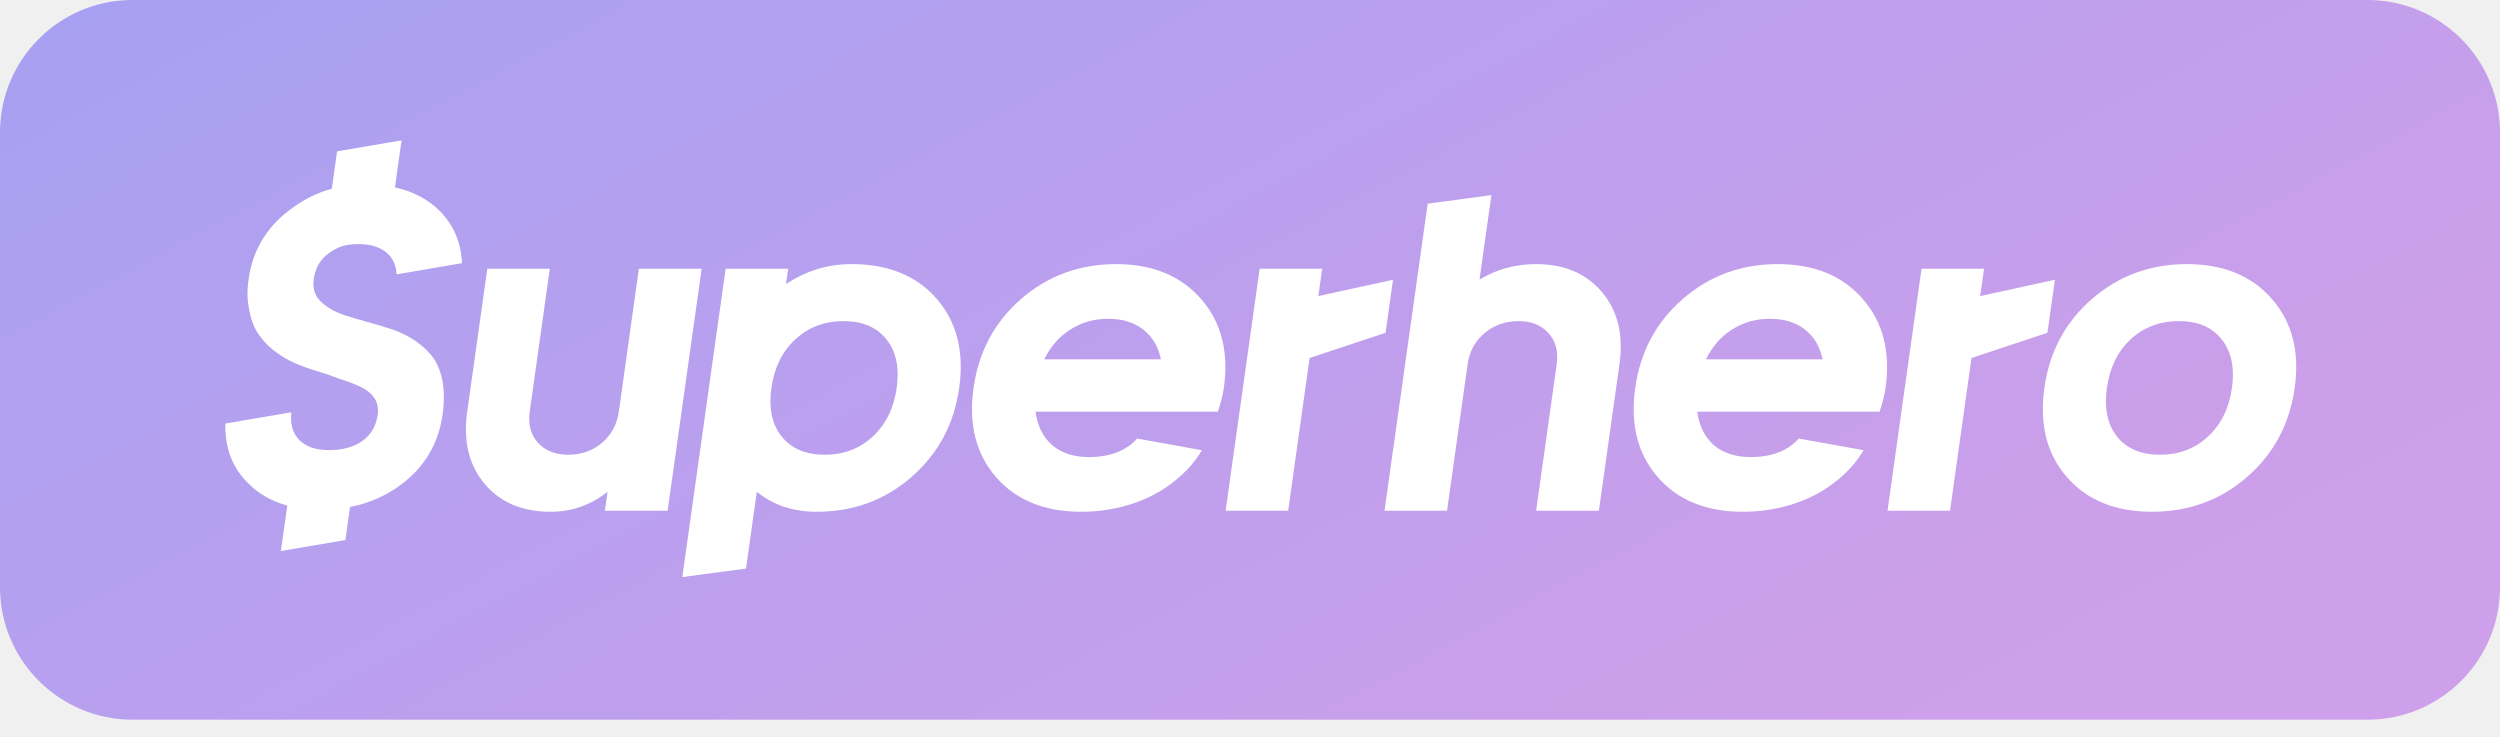
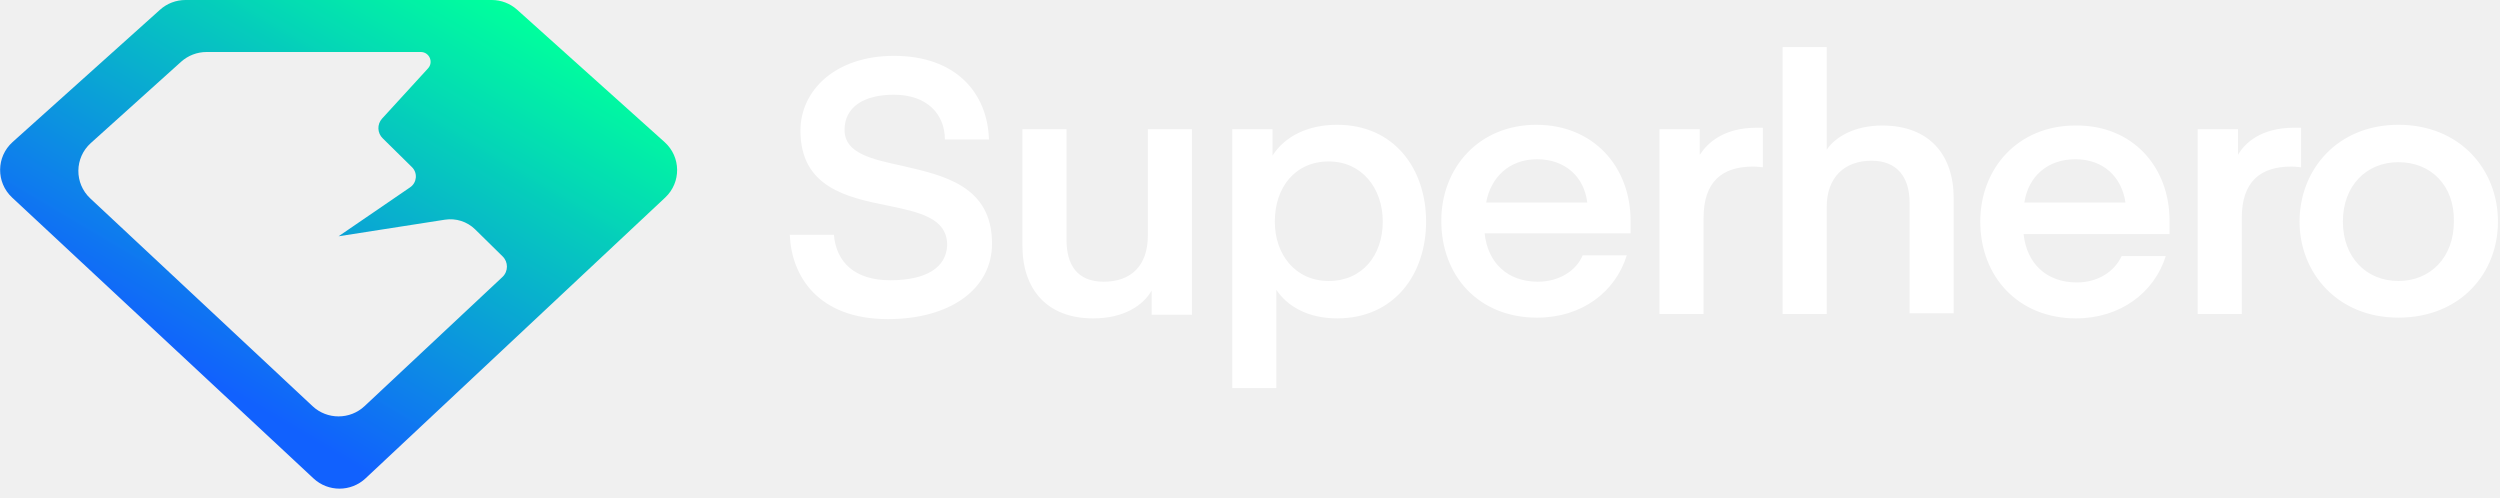
- <svg xmlns="http://www.w3.org/2000/svg" viewBox="0 0 112 33" fill="none">
-   <g clip-path="url(#clip0_29797_14012)">
-     <rect width="112" height="32.242" rx="5.939" fill="url(#paint0_linear_29797_14012)" fill-opacity="0.5" />
-     <path d="M17.99 6.287L15.101 6.78L14.865 8.456C14.163 8.643 13.544 8.969 12.938 9.434C11.915 10.22 11.315 11.245 11.137 12.51C11.054 13.101 11.081 13.462 11.171 13.921C11.259 14.386 11.417 14.765 11.643 15.057C11.86 15.356 12.126 15.613 12.44 15.829C12.745 16.051 13.079 16.228 13.439 16.36C13.791 16.5 14.15 16.621 14.514 16.726C14.698 16.779 14.834 16.832 14.968 16.883C15.095 16.932 15.22 16.981 15.38 17.028C15.702 17.132 15.988 17.247 16.237 17.372C16.479 17.497 16.664 17.66 16.79 17.862C16.916 18.064 16.959 18.303 16.92 18.582C16.849 19.089 16.622 19.478 16.24 19.749C15.85 20.027 15.353 20.166 14.749 20.166C14.146 20.166 13.694 20.01 13.394 19.697C13.111 19.402 12.997 18.993 13.052 18.47L10.096 18.974C10.068 20.029 10.39 20.902 11.063 21.595C11.547 22.102 12.15 22.454 12.87 22.65L12.584 24.686L15.474 24.193L15.681 22.714C16.557 22.543 17.342 22.191 18.036 21.658C19.052 20.872 19.649 19.847 19.826 18.582C19.909 17.998 19.904 17.48 19.813 17.028C19.721 16.583 19.565 16.221 19.344 15.943C19.117 15.665 18.849 15.425 18.54 15.224C18.224 15.022 17.889 14.863 17.533 14.744C17.171 14.626 16.81 14.518 16.452 14.421C16.094 14.324 15.753 14.223 15.431 14.119C14.984 13.977 14.37 13.64 14.158 13.226C14.073 13.062 14.008 12.837 14.054 12.51C14.125 12.003 14.352 11.614 14.734 11.342C15.116 11.071 15.443 10.936 16.047 10.936C16.651 10.936 17.106 11.092 17.413 11.405C17.631 11.632 17.748 11.927 17.766 12.29L20.698 11.79C20.657 10.884 20.339 10.119 19.745 9.497C19.204 8.94 18.52 8.573 17.694 8.394L17.99 6.287Z" fill="white" />
-     <path d="M63.96 9.125L62.026 22.882H64.827L65.75 16.316C65.83 15.745 66.081 15.283 66.503 14.929C66.926 14.567 67.436 14.386 68.032 14.386C68.608 14.386 69.056 14.567 69.378 14.929C69.699 15.29 69.82 15.752 69.741 16.316L68.818 22.882H71.629L72.552 16.316C72.737 15.002 72.477 13.928 71.773 13.094C71.07 12.252 70.087 11.832 68.823 11.832C67.882 11.832 67.035 12.065 66.282 12.53L66.815 8.74L63.96 9.125Z" fill="white" />
-     <path fill-rule="evenodd" clip-rule="evenodd" d="M35.309 12.04H32.508L30.567 25.854L33.422 25.47L33.905 22.03C34.635 22.628 35.53 22.927 36.59 22.927C38.226 22.927 39.639 22.409 40.831 21.373C42.031 20.33 42.744 18.999 42.972 17.379C43.2 15.752 42.865 14.421 41.964 13.386C41.064 12.35 39.792 11.832 38.15 11.832C37.09 11.832 36.11 12.131 35.212 12.729L35.309 12.04ZM37.791 14.386C38.64 14.386 39.279 14.658 39.709 15.2C40.145 15.742 40.299 16.468 40.171 17.379C40.043 18.29 39.685 19.016 39.096 19.558C38.514 20.101 37.799 20.372 36.949 20.372C36.1 20.372 35.457 20.101 35.021 19.558C34.585 19.016 34.431 18.29 34.559 17.379C34.687 16.468 35.045 15.742 35.633 15.2C36.222 14.658 36.941 14.386 37.791 14.386Z" fill="white" />
-     <path d="M21.831 12.04L20.931 18.443C20.746 19.757 21.005 20.834 21.709 21.675C22.413 22.509 23.396 22.927 24.66 22.927C25.615 22.927 26.468 22.628 27.218 22.03L27.099 22.882H29.91L31.434 12.04H28.622L27.723 18.443C27.642 19.013 27.391 19.479 26.968 19.84C26.553 20.195 26.047 20.372 25.451 20.372C24.875 20.372 24.423 20.191 24.095 19.83C23.774 19.468 23.653 19.006 23.732 18.443L24.631 12.04H21.831Z" fill="white" />
-     <path d="M54.908 22.882L56.432 12.04H59.233L59.061 13.263L62.407 12.533L62.073 14.908L58.671 16.037L57.709 22.882H54.908Z" fill="white" />
-     <path d="M84.56 22.882L86.084 12.04H88.885L88.713 13.263L92.059 12.533L91.725 14.908L88.323 16.037L87.361 22.882H84.56Z" fill="white" />
-     <path fill-rule="evenodd" clip-rule="evenodd" d="M96.41 22.927C98.053 22.927 99.47 22.409 100.662 21.373C101.86 20.337 102.574 19.006 102.802 17.379C103.03 15.759 102.69 14.432 101.783 13.396C100.876 12.353 99.605 11.832 97.97 11.832C96.334 11.832 94.916 12.353 93.717 13.396C92.525 14.432 91.816 15.759 91.588 17.379C91.36 19.006 91.695 20.337 92.596 21.373C93.496 22.409 94.768 22.927 96.41 22.927ZM96.769 20.372C95.92 20.372 95.277 20.101 94.841 19.558C94.412 19.016 94.261 18.29 94.389 17.379C94.517 16.468 94.872 15.742 95.454 15.2C96.042 14.658 96.761 14.386 97.611 14.386C98.46 14.386 99.099 14.658 99.529 15.2C99.965 15.742 100.119 16.468 99.991 17.379C99.863 18.29 99.505 19.016 98.916 19.558C98.334 20.101 97.619 20.372 96.769 20.372Z" fill="white" />
-     <path fill-rule="evenodd" clip-rule="evenodd" d="M54.563 18.443C54.699 18.026 54.787 17.671 54.828 17.379C55.056 15.759 54.716 14.432 53.809 13.396C52.902 12.353 51.631 11.832 49.995 11.832C48.36 11.832 46.942 12.353 45.743 13.396C44.551 14.432 43.842 15.759 43.614 17.379C43.385 19.006 43.721 20.337 44.622 21.373C45.522 22.409 46.794 22.927 48.436 22.927C49.279 22.927 50.08 22.794 50.84 22.53C51.6 22.266 52.273 21.873 52.859 21.352C53.26 20.999 53.589 20.604 53.844 20.168L50.943 19.648C50.447 20.2 49.726 20.476 48.781 20.476C48.107 20.476 47.559 20.299 47.139 19.944C46.726 19.583 46.477 19.082 46.392 18.443H54.563ZM49.651 14.282C50.283 14.282 50.804 14.442 51.216 14.762C51.627 15.082 51.891 15.527 52.008 16.097H46.785C47.061 15.527 47.45 15.082 47.952 14.762C48.453 14.442 49.019 14.282 49.651 14.282Z" fill="white" />
-     <path fill-rule="evenodd" clip-rule="evenodd" d="M84.472 17.379C84.431 17.671 84.343 18.026 84.207 18.443H76.036C76.121 19.082 76.371 19.583 76.783 19.944C77.204 20.299 77.751 20.476 78.425 20.476C79.37 20.476 80.091 20.2 80.587 19.648L83.488 20.168C83.233 20.604 82.904 20.999 82.503 21.352C81.917 21.873 81.244 22.266 80.484 22.53C79.724 22.794 78.923 22.927 78.08 22.927C76.438 22.927 75.166 22.409 74.266 21.373C73.365 20.337 73.029 19.006 73.258 17.379C73.486 15.759 74.195 14.432 75.387 13.396C76.586 12.353 78.004 11.832 79.639 11.832C81.275 11.832 82.546 12.353 83.453 13.396C84.36 14.432 84.7 15.759 84.472 17.379ZM80.86 14.762C80.448 14.442 79.927 14.282 79.295 14.282C78.663 14.282 78.097 14.442 77.596 14.762C77.094 15.082 76.705 15.527 76.429 16.097H81.651C81.535 15.527 81.271 15.082 80.86 14.762Z" fill="white" />
+ <svg xmlns="http://www.w3.org/2000/svg" width="694" height="138" viewBox="0 0 694 138" fill="none">
+   <path fill-rule="evenodd" clip-rule="evenodd" d="M507.097 13.061H494.857V87.161H507.097V57.44C507.097 49.297 511.95 44.615 519.547 44.615C526.722 44.615 530.099 49.297 530.099 56.218V86.957H542.338V54.997C542.338 42.986 535.585 34.843 522.502 34.843C514.694 34.843 509.417 38.1 507.097 41.561V13.061ZM247.108 77.797C237.189 77.797 232.125 72.707 231.491 65.175H219.252C219.674 76.575 227.06 88.586 246.475 88.586C263.778 88.586 275.386 80.24 275.386 67.618C275.386 51.536 261.88 48.686 250.485 46.04C242.044 44.208 234.446 42.579 234.446 36.065C234.446 29.754 239.722 26.294 248.163 26.294C257.448 26.294 262.302 31.79 262.302 38.711H274.541C274.12 25.683 265.256 15.504 248.163 15.504C231.914 15.504 222.206 25.072 222.206 36.268C222.206 51.943 235.078 54.793 246.264 57.033C255.127 58.865 262.934 60.493 262.934 68.025C262.724 74.336 257.026 77.797 247.108 77.797ZM318.646 65.379C318.646 73.725 314.004 78.204 306.407 78.204C299.021 78.204 296.067 73.522 296.067 66.6V35.861H283.827V68.229C283.827 80.24 290.58 88.383 303.452 88.383C312.105 88.383 317.381 84.718 319.702 80.647V87.365H330.887V35.861H318.646V65.379ZM371.194 88.383C362.963 88.383 357.265 84.922 354.311 80.443V107.722H342.071V35.861H353.255V43.19C356.632 37.897 362.963 34.64 371.194 34.64C387.02 34.64 395.884 46.854 395.884 61.511C395.884 76.168 387.02 88.383 371.194 88.383ZM368.872 44.818C359.587 44.818 353.889 51.943 353.889 61.511C353.889 70.672 359.587 78.001 368.872 78.001C378.157 78.001 383.856 70.876 383.856 61.511C383.856 52.147 377.947 44.818 368.872 44.818ZM487.682 35.454C488.104 35.454 489.37 35.454 489.37 35.454V46.447C489.37 46.447 487.893 46.243 486.626 46.243C477.974 46.243 472.909 50.518 472.909 60.493V87.161H460.67V35.861H471.855V42.986C473.964 39.729 478.397 35.454 487.682 35.454ZM452.651 64.972C452.651 64.972 452.651 63.14 452.651 61.308C452.651 46.243 442.31 34.64 426.483 34.64C410.655 34.64 400.104 46.447 400.104 61.308C400.104 76.575 410.445 88.179 426.693 88.179C439.145 88.179 448.43 81.054 451.596 70.876H439.355C437.456 75.354 432.602 78.204 426.906 78.204C418.464 78.204 412.977 72.911 412.133 64.768H452.651V64.972ZM426.693 44.208C434.503 44.208 439.778 49.093 440.622 56.218H412.556C413.821 49.297 418.886 44.208 426.693 44.208ZM602.27 61.308C602.27 63.14 602.27 64.972 602.27 64.972H561.753C562.597 73.115 568.084 78.407 576.525 78.407C582.224 78.407 586.866 75.558 588.977 71.079H601.216C598.05 81.257 588.554 88.383 576.315 88.383C560.276 88.383 549.724 76.779 549.724 61.511C549.724 46.65 560.277 34.843 576.103 34.843C591.93 34.64 602.27 46.243 602.27 61.308ZM590.031 56.218C588.977 49.093 583.912 44.208 576.103 44.208C568.295 44.208 563.02 49.093 561.965 56.218H590.031ZM638.567 35.454C638.567 35.454 637.302 35.454 636.879 35.454C627.594 35.454 623.163 39.729 621.264 42.986V35.861H610.08V87.161H622.319V60.493C622.319 50.518 627.383 46.243 636.035 46.243C637.302 46.243 638.78 46.447 638.78 46.447V35.454H638.567ZM693.435 61.511C693.435 75.965 682.884 88.179 665.791 88.179C648.909 88.179 638.357 75.761 638.357 61.511C638.357 47.058 648.909 34.64 665.791 34.64C682.884 34.64 693.435 47.058 693.435 61.511ZM665.791 45.022C656.927 45.022 650.385 51.536 650.385 61.511C650.385 71.486 656.927 78.001 665.791 78.001C674.654 78.001 681.196 71.486 681.196 61.511C681.407 51.536 674.865 45.022 665.791 45.022Z" fill="white" />
+   <mask id="mask0_113_658" style="mask-type:luminance" maskUnits="userSpaceOnUse" x="0" y="0" width="189" height="138">
+     <path d="M0 0H188.229V137.344H0V0Z" fill="white" />
+   </mask>
+   <g mask="url(#mask0_113_658)">
+     <mask id="mask1_113_658" style="mask-type:luminance" maskUnits="userSpaceOnUse" x="0" y="0" width="188" height="136">
+       <path fill-rule="evenodd" clip-rule="evenodd" d="M3.358 54.833C-1.129 50.641 -1.07 43.533 3.502 39.426L44.424 2.704C46.359 0.963 48.869 0 51.481 0H136.502C139.105 0 141.623 0.963 143.559 2.704L184.497 39.451C189.061 43.55 189.137 50.641 184.666 54.833L101.471 132.797C97.422 136.591 91.101 136.6 87.044 132.822L3.358 54.833ZM50.272 17.148C52.207 15.407 54.734 14.435 57.346 14.435H116.801C119.176 14.435 120.419 17.241 118.821 18.982L106.077 32.91C104.623 34.499 104.716 36.95 106.271 38.428L114.359 46.398C115.99 48.012 115.753 50.7 113.86 51.993L93.991 65.591L123.512 60.985C126.58 60.512 129.69 61.509 131.896 63.673L139.519 71.169C141.141 72.741 141.125 75.344 139.477 76.891L101.2 112.742C97.152 116.536 90.822 116.545 86.765 112.75L25.07 55.086C20.591 50.903 20.658 43.812 25.214 39.705L50.272 17.148Z" fill="white" />
+     </mask>
+     <g mask="url(#mask1_113_658)">
+       <path d="M-1.132 0V136.6H189.134V0H-1.132Z" fill="url(#paint0_linear_113_658)" />
+     </g>
  </g>
  <defs>
-     <linearGradient id="paint0_linear_29797_14012" x1="0" y1="0" x2="32.343" y2="60.355" gradientUnits="userSpaceOnUse">
-       <stop stop-color="#5E50F4" />
-       <stop offset="1" stop-color="#AB4EE3" />
+     <linearGradient id="paint0_linear_113_658" x1="172.368" y1="-9.935" x2="62.99" y2="174.61" gradientUnits="userSpaceOnUse">
+       <stop stop-color="#00FF9D" />
+       <stop offset="0.125" stop-color="#00FF9D" />
+       <stop offset="0.129" stop-color="#00FE9E" />
+       <stop offset="0.133" stop-color="#00FD9E" />
+       <stop offset="0.137" stop-color="#00FC9F" />
+       <stop offset="0.141" stop-color="#00FBA0" />
+       <stop offset="0.145" stop-color="#01FAA0" />
+       <stop offset="0.148" stop-color="#01F9A1" />
+       <stop offset="0.152" stop-color="#01F8A1" />
+       <stop offset="0.156" stop-color="#01F7A2" />
+       <stop offset="0.16" stop-color="#01F6A3" />
+       <stop offset="0.164" stop-color="#01F5A3" />
+       <stop offset="0.168" stop-color="#01F4A4" />
+       <stop offset="0.172" stop-color="#01F3A5" />
+       <stop offset="0.176" stop-color="#01F2A5" />
+       <stop offset="0.18" stop-color="#02F1A6" />
+       <stop offset="0.184" stop-color="#02F0A6" />
+       <stop offset="0.188" stop-color="#02EFA7" />
+       <stop offset="0.191" stop-color="#02EEA8" />
+       <stop offset="0.195" stop-color="#02EDA8" />
+       <stop offset="0.199" stop-color="#02ECA9" />
+       <stop offset="0.203" stop-color="#02EBA9" />
+       <stop offset="0.207" stop-color="#02EAAA" />
+       <stop offset="0.211" stop-color="#02E9AB" />
+       <stop offset="0.215" stop-color="#03E8AB" />
+       <stop offset="0.219" stop-color="#03E7AC" />
+       <stop offset="0.223" stop-color="#03E6AD" />
+       <stop offset="0.227" stop-color="#03E5AD" />
+       <stop offset="0.23" stop-color="#03E4AE" />
+       <stop offset="0.234" stop-color="#03E3AE" />
+       <stop offset="0.238" stop-color="#03E2AF" />
+       <stop offset="0.242" stop-color="#03E1B0" />
+       <stop offset="0.246" stop-color="#03E0B0" />
+       <stop offset="0.25" stop-color="#03DFB1" />
+       <stop offset="0.254" stop-color="#04DEB2" />
+       <stop offset="0.258" stop-color="#04DDB2" />
+       <stop offset="0.262" stop-color="#04DCB3" />
+       <stop offset="0.266" stop-color="#04DBB3" />
+       <stop offset="0.27" stop-color="#04DAB4" />
+       <stop offset="0.273" stop-color="#04D9B5" />
+       <stop offset="0.277" stop-color="#04D8B5" />
+       <stop offset="0.281" stop-color="#04D7B6" />
+       <stop offset="0.285" stop-color="#04D6B6" />
+       <stop offset="0.289" stop-color="#05D5B7" />
+       <stop offset="0.293" stop-color="#05D4B8" />
+       <stop offset="0.297" stop-color="#05D3B8" />
+       <stop offset="0.301" stop-color="#05D1B9" />
+       <stop offset="0.305" stop-color="#05D0BA" />
+       <stop offset="0.309" stop-color="#05CFBA" />
+       <stop offset="0.312" stop-color="#05CEBB" />
+       <stop offset="0.316" stop-color="#05CDBB" />
+       <stop offset="0.32" stop-color="#05CCBC" />
+       <stop offset="0.324" stop-color="#06CBBD" />
+       <stop offset="0.328" stop-color="#06CABD" />
+       <stop offset="0.332" stop-color="#06C9BE" />
+       <stop offset="0.336" stop-color="#06C8BF" />
+       <stop offset="0.34" stop-color="#06C7BF" />
+       <stop offset="0.344" stop-color="#06C6C0" />
+       <stop offset="0.348" stop-color="#06C5C0" />
+       <stop offset="0.352" stop-color="#06C4C1" />
+       <stop offset="0.355" stop-color="#06C3C2" />
+       <stop offset="0.359" stop-color="#07C2C2" />
+       <stop offset="0.363" stop-color="#07C1C3" />
+       <stop offset="0.367" stop-color="#07C0C4" />
+       <stop offset="0.371" stop-color="#07BFC4" />
+       <stop offset="0.375" stop-color="#07BEC5" />
+       <stop offset="0.379" stop-color="#07BDC5" />
+       <stop offset="0.383" stop-color="#07BCC6" />
+       <stop offset="0.387" stop-color="#07BBC7" />
+       <stop offset="0.391" stop-color="#07BAC7" />
+       <stop offset="0.395" stop-color="#08B9C8" />
+       <stop offset="0.398" stop-color="#08B8C8" />
+       <stop offset="0.402" stop-color="#08B7C9" />
+       <stop offset="0.406" stop-color="#08B6CA" />
+       <stop offset="0.41" stop-color="#08B5CA" />
+       <stop offset="0.414" stop-color="#08B4CB" />
+       <stop offset="0.418" stop-color="#08B3CC" />
+       <stop offset="0.422" stop-color="#08B2CC" />
+       <stop offset="0.426" stop-color="#08B1CD" />
+       <stop offset="0.43" stop-color="#09B0CD" />
+       <stop offset="0.434" stop-color="#09AFCE" />
+       <stop offset="0.438" stop-color="#09AECF" />
+       <stop offset="0.441" stop-color="#09ADCF" />
+       <stop offset="0.445" stop-color="#09ACD0" />
+       <stop offset="0.449" stop-color="#09ABD1" />
+       <stop offset="0.453" stop-color="#09AAD1" />
+       <stop offset="0.457" stop-color="#09A9D2" />
+       <stop offset="0.461" stop-color="#09A8D2" />
+       <stop offset="0.465" stop-color="#0AA7D3" />
+       <stop offset="0.469" stop-color="#0AA6D4" />
+       <stop offset="0.473" stop-color="#0AA5D4" />
+       <stop offset="0.477" stop-color="#0AA4D5" />
+       <stop offset="0.48" stop-color="#0AA3D5" />
+       <stop offset="0.484" stop-color="#0AA2D6" />
+       <stop offset="0.488" stop-color="#0AA1D7" />
+       <stop offset="0.492" stop-color="#0AA0D7" />
+       <stop offset="0.496" stop-color="#0A9FD8" />
+       <stop offset="0.5" stop-color="#0A9ED9" />
+       <stop offset="0.504" stop-color="#0B9DD9" />
+       <stop offset="0.508" stop-color="#0B9CDA" />
+       <stop offset="0.512" stop-color="#0B9BDA" />
+       <stop offset="0.516" stop-color="#0B9ADB" />
+       <stop offset="0.52" stop-color="#0B99DC" />
+       <stop offset="0.523" stop-color="#0B98DC" />
+       <stop offset="0.527" stop-color="#0B97DD" />
+       <stop offset="0.531" stop-color="#0B96DE" />
+       <stop offset="0.535" stop-color="#0B95DE" />
+       <stop offset="0.539" stop-color="#0C94DF" />
+       <stop offset="0.543" stop-color="#0C93DF" />
+       <stop offset="0.547" stop-color="#0C92E0" />
+       <stop offset="0.551" stop-color="#0C91E1" />
+       <stop offset="0.555" stop-color="#0C90E1" />
+       <stop offset="0.559" stop-color="#0C8FE2" />
+       <stop offset="0.562" stop-color="#0C8EE2" />
+       <stop offset="0.566" stop-color="#0C8DE3" />
+       <stop offset="0.57" stop-color="#0C8CE4" />
+       <stop offset="0.574" stop-color="#0D8BE4" />
+       <stop offset="0.578" stop-color="#0D8AE5" />
+       <stop offset="0.582" stop-color="#0D89E6" />
+       <stop offset="0.586" stop-color="#0D88E6" />
+       <stop offset="0.59" stop-color="#0D87E7" />
+       <stop offset="0.594" stop-color="#0D86E7" />
+       <stop offset="0.598" stop-color="#0D85E8" />
+       <stop offset="0.602" stop-color="#0D84E9" />
+       <stop offset="0.605" stop-color="#0D83E9" />
+       <stop offset="0.609" stop-color="#0E82EA" />
+       <stop offset="0.613" stop-color="#0E81EB" />
+       <stop offset="0.617" stop-color="#0E80EB" />
+       <stop offset="0.621" stop-color="#0E7FEC" />
+       <stop offset="0.625" stop-color="#0E7EEC" />
+       <stop offset="0.629" stop-color="#0E7DED" />
+       <stop offset="0.633" stop-color="#0E7CEE" />
+       <stop offset="0.637" stop-color="#0E7BEE" />
+       <stop offset="0.641" stop-color="#0E7AEF" />
+       <stop offset="0.645" stop-color="#0F79F0" />
+       <stop offset="0.648" stop-color="#0F77F0" />
+       <stop offset="0.652" stop-color="#0F76F1" />
+       <stop offset="0.656" stop-color="#0F75F1" />
+       <stop offset="0.66" stop-color="#0F74F2" />
+       <stop offset="0.664" stop-color="#0F73F3" />
+       <stop offset="0.668" stop-color="#0F72F3" />
+       <stop offset="0.672" stop-color="#0F71F4" />
+       <stop offset="0.676" stop-color="#0F70F4" />
+       <stop offset="0.68" stop-color="#106FF5" />
+       <stop offset="0.684" stop-color="#106EF6" />
+       <stop offset="0.688" stop-color="#106DF6" />
+       <stop offset="0.691" stop-color="#106CF7" />
+       <stop offset="0.695" stop-color="#106BF8" />
+       <stop offset="0.699" stop-color="#106AF8" />
+       <stop offset="0.703" stop-color="#1069F9" />
+       <stop offset="0.707" stop-color="#1068F9" />
+       <stop offset="0.711" stop-color="#1067FA" />
+       <stop offset="0.715" stop-color="#1066FB" />
+       <stop offset="0.719" stop-color="#1165FB" />
+       <stop offset="0.723" stop-color="#1164FC" />
+       <stop offset="0.727" stop-color="#1163FD" />
+       <stop offset="0.73" stop-color="#1162FD" />
+       <stop offset="0.734" stop-color="#1161FE" />
+       <stop offset="0.75" stop-color="#1161FE" />
+       <stop offset="1" stop-color="#1161FE" />
    </linearGradient>
-     <clipPath id="clip0_29797_14012">
-       <rect width="112" height="32.242" rx="5.939" fill="white" />
-     </clipPath>
  </defs>
</svg>
